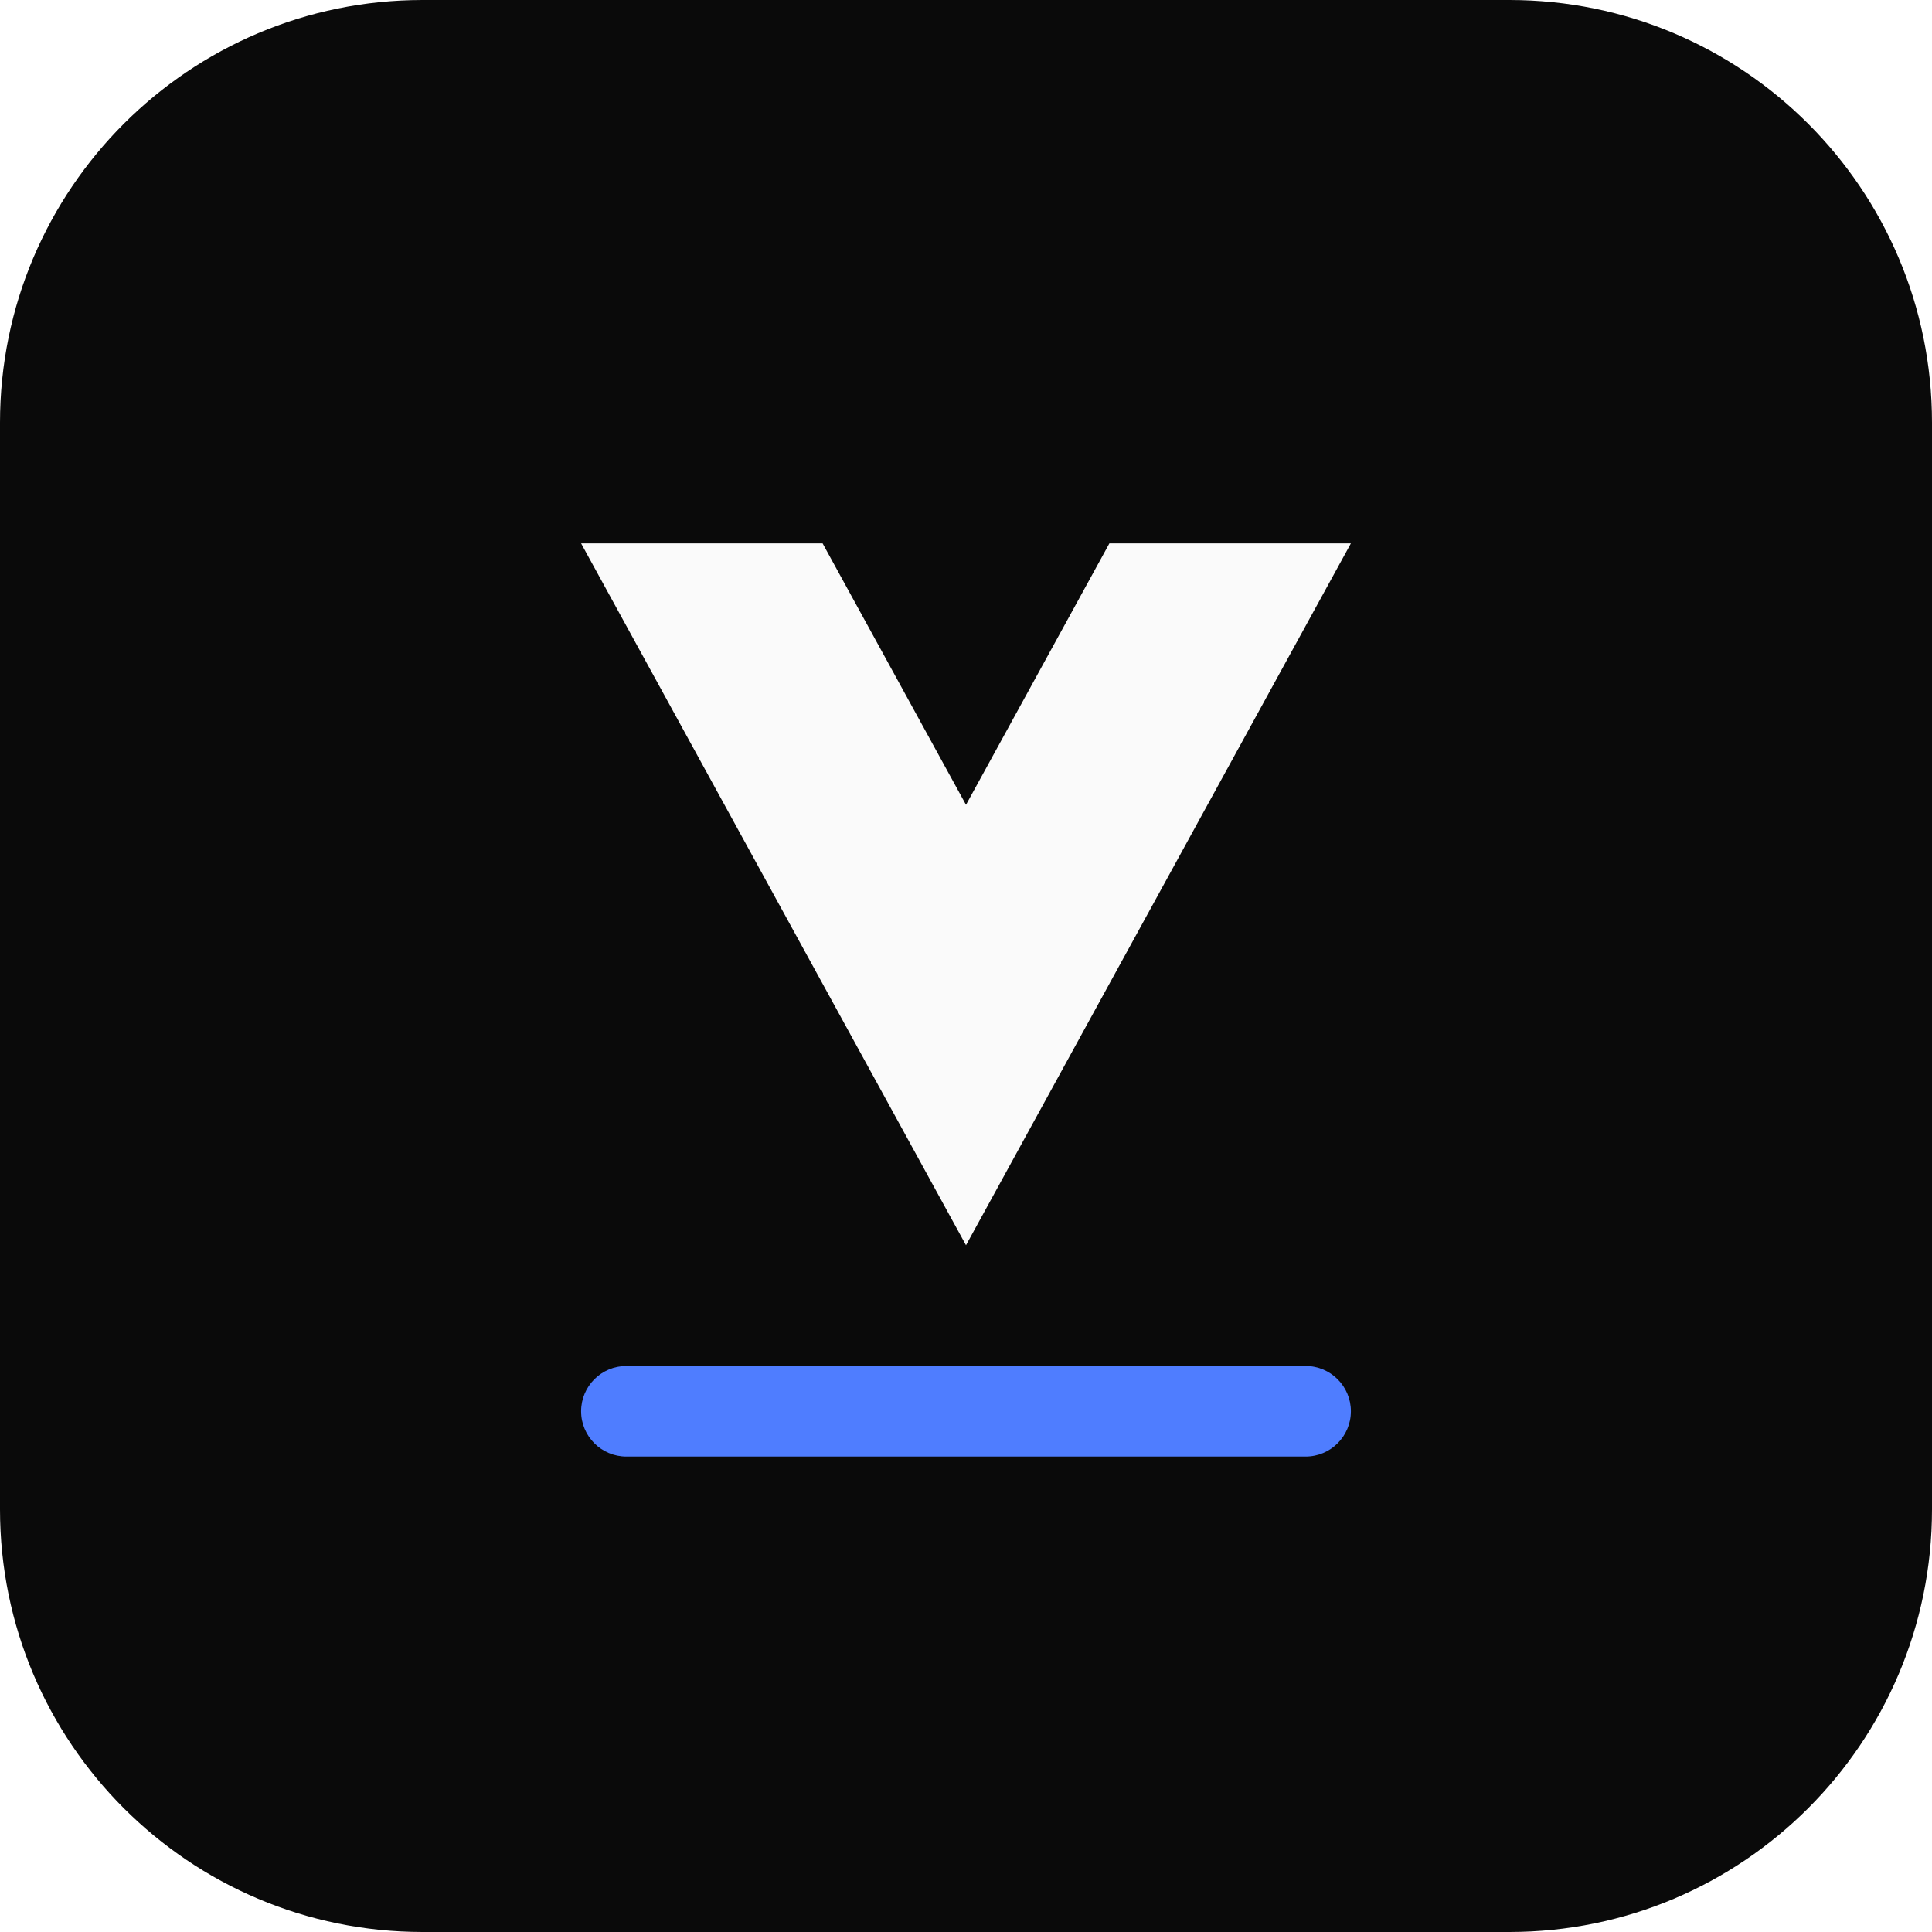
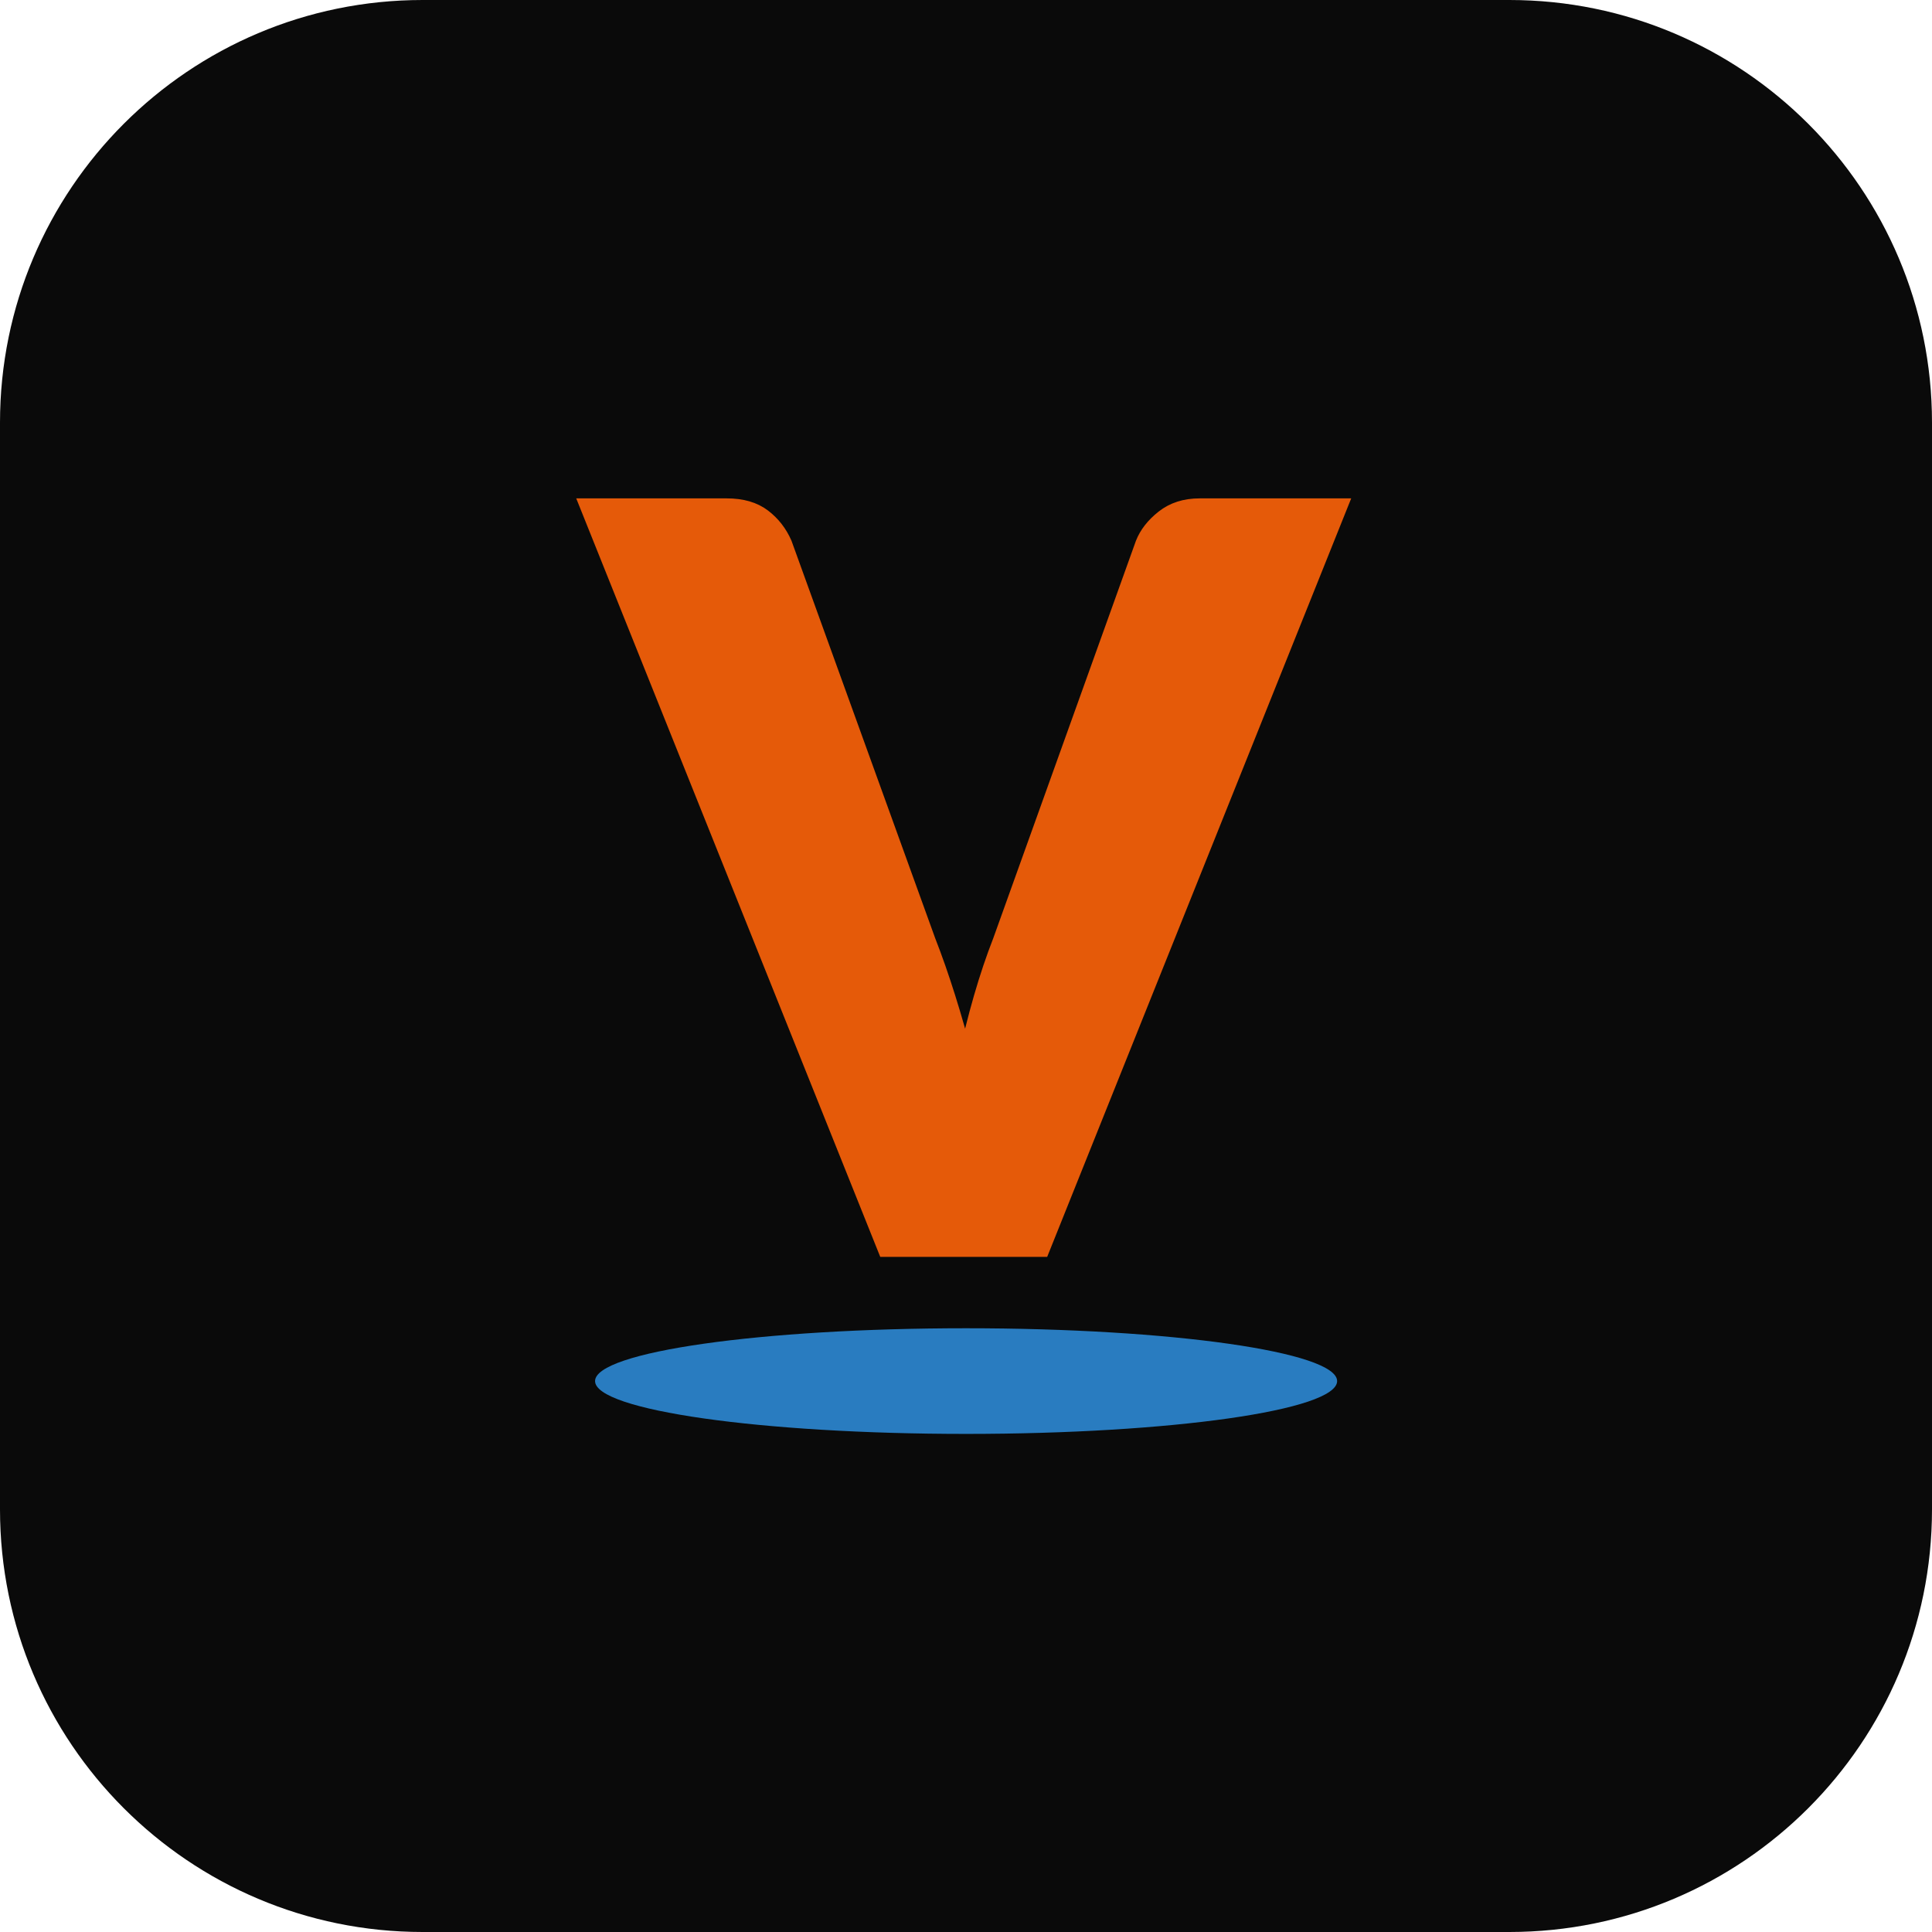
- <svg xmlns="http://www.w3.org/2000/svg" viewBox="0 0 64 64" width="64" height="64">
-   <rect width="64" height="64" rx="14" fill="#0A0A0A" />
-   <path d="M19.25 18 H27.25 L32 26.66 L36.75 18 H44.75 L32 41.25 Z" fill="#FAFAFA" />
-   <rect x="19.25" y="45.25" width="25.5" height="3" rx="1.5" fill="#4F7DFF" />
+ <svg xmlns="http://www.w3.org/2000/svg" viewBox="0 0 512 512" width="64" height="64" role="img" aria-label="PilotV">
+   <rect width="512" height="512" rx="112" fill="#0A0A0A" />
+   <g transform="translate(159.41 330.93) scale(0.135 -0.135)">
+     <path d="M1448 1457 864 0H558L-26 1457H246Q290 1457 317.0 1436.5Q344 1416 358 1384L640 604Q660 553 679.0 492.5Q698 432 715 366Q729 432 746.5 492.5Q764 553 784 604L1064 1384Q1075 1412 1103.5 1434.5Q1132 1457 1174 1457Z" fill="#e55a09" stroke="#e55a09" stroke-width="32" paint-order="stroke" />
+   </g>
+   <rect x="157.70" y="352" width="196.65" height="28" rx="98.33" fill="#297cc0" />
</svg>
